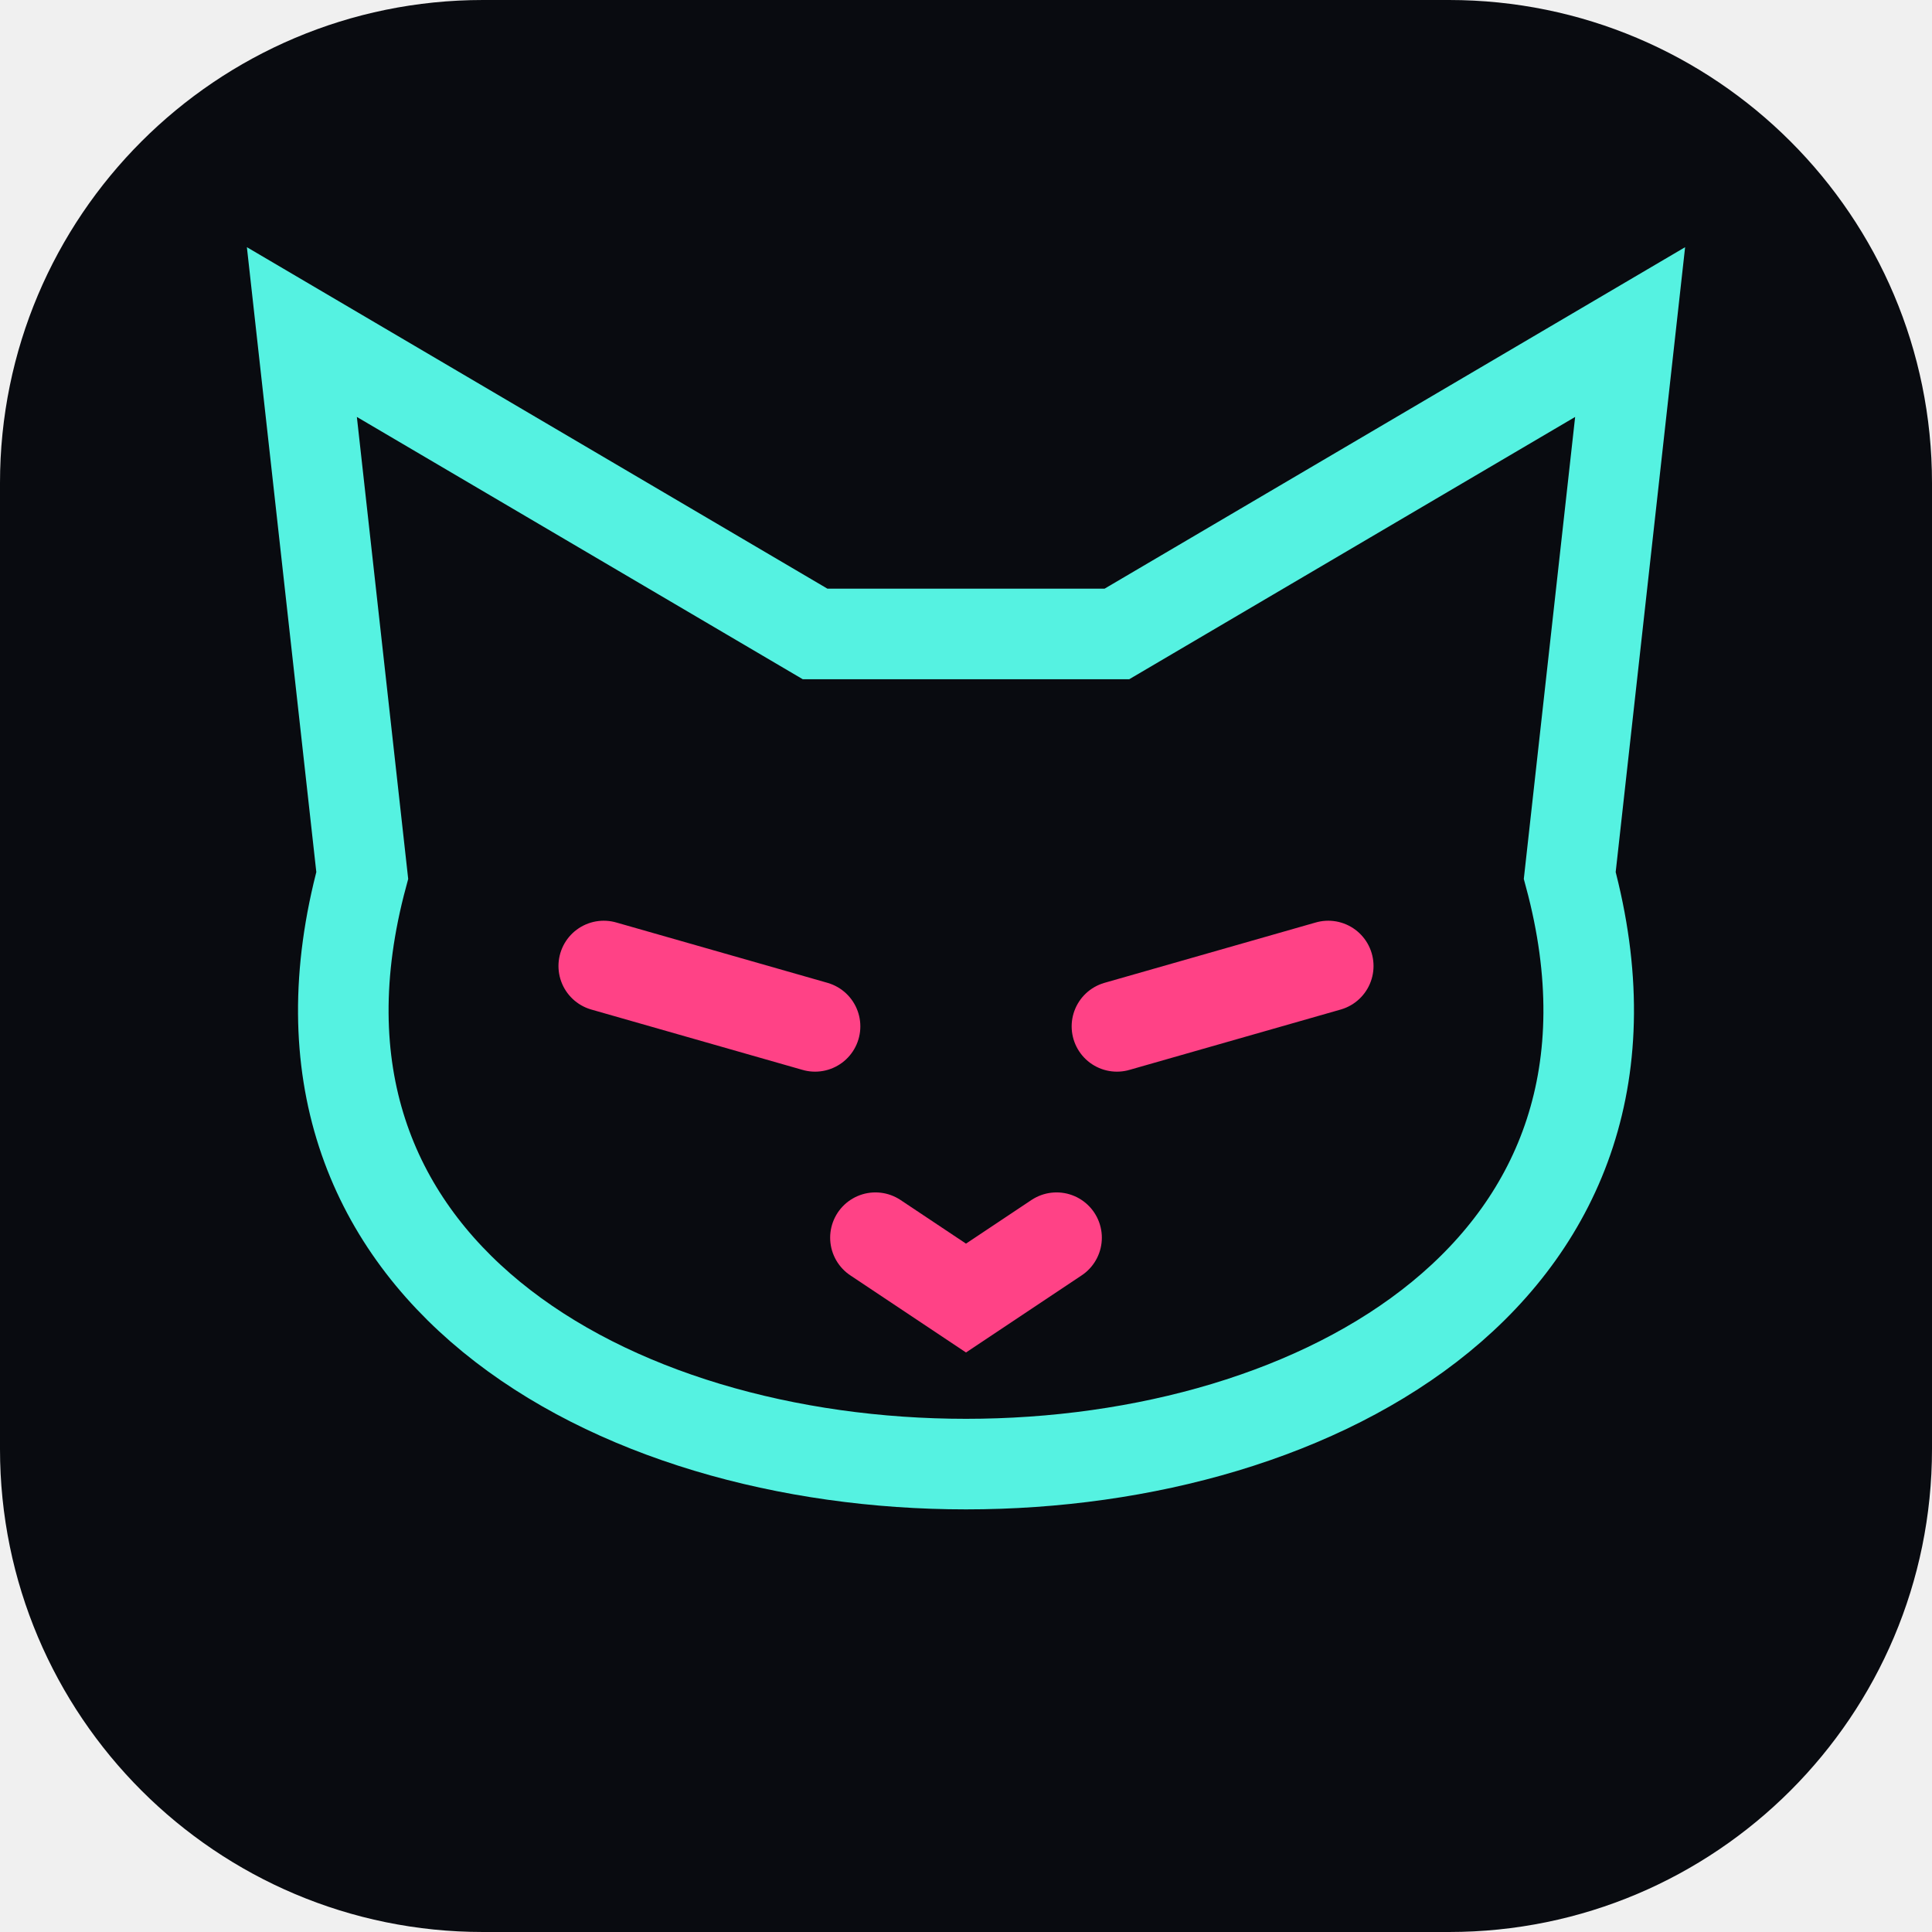
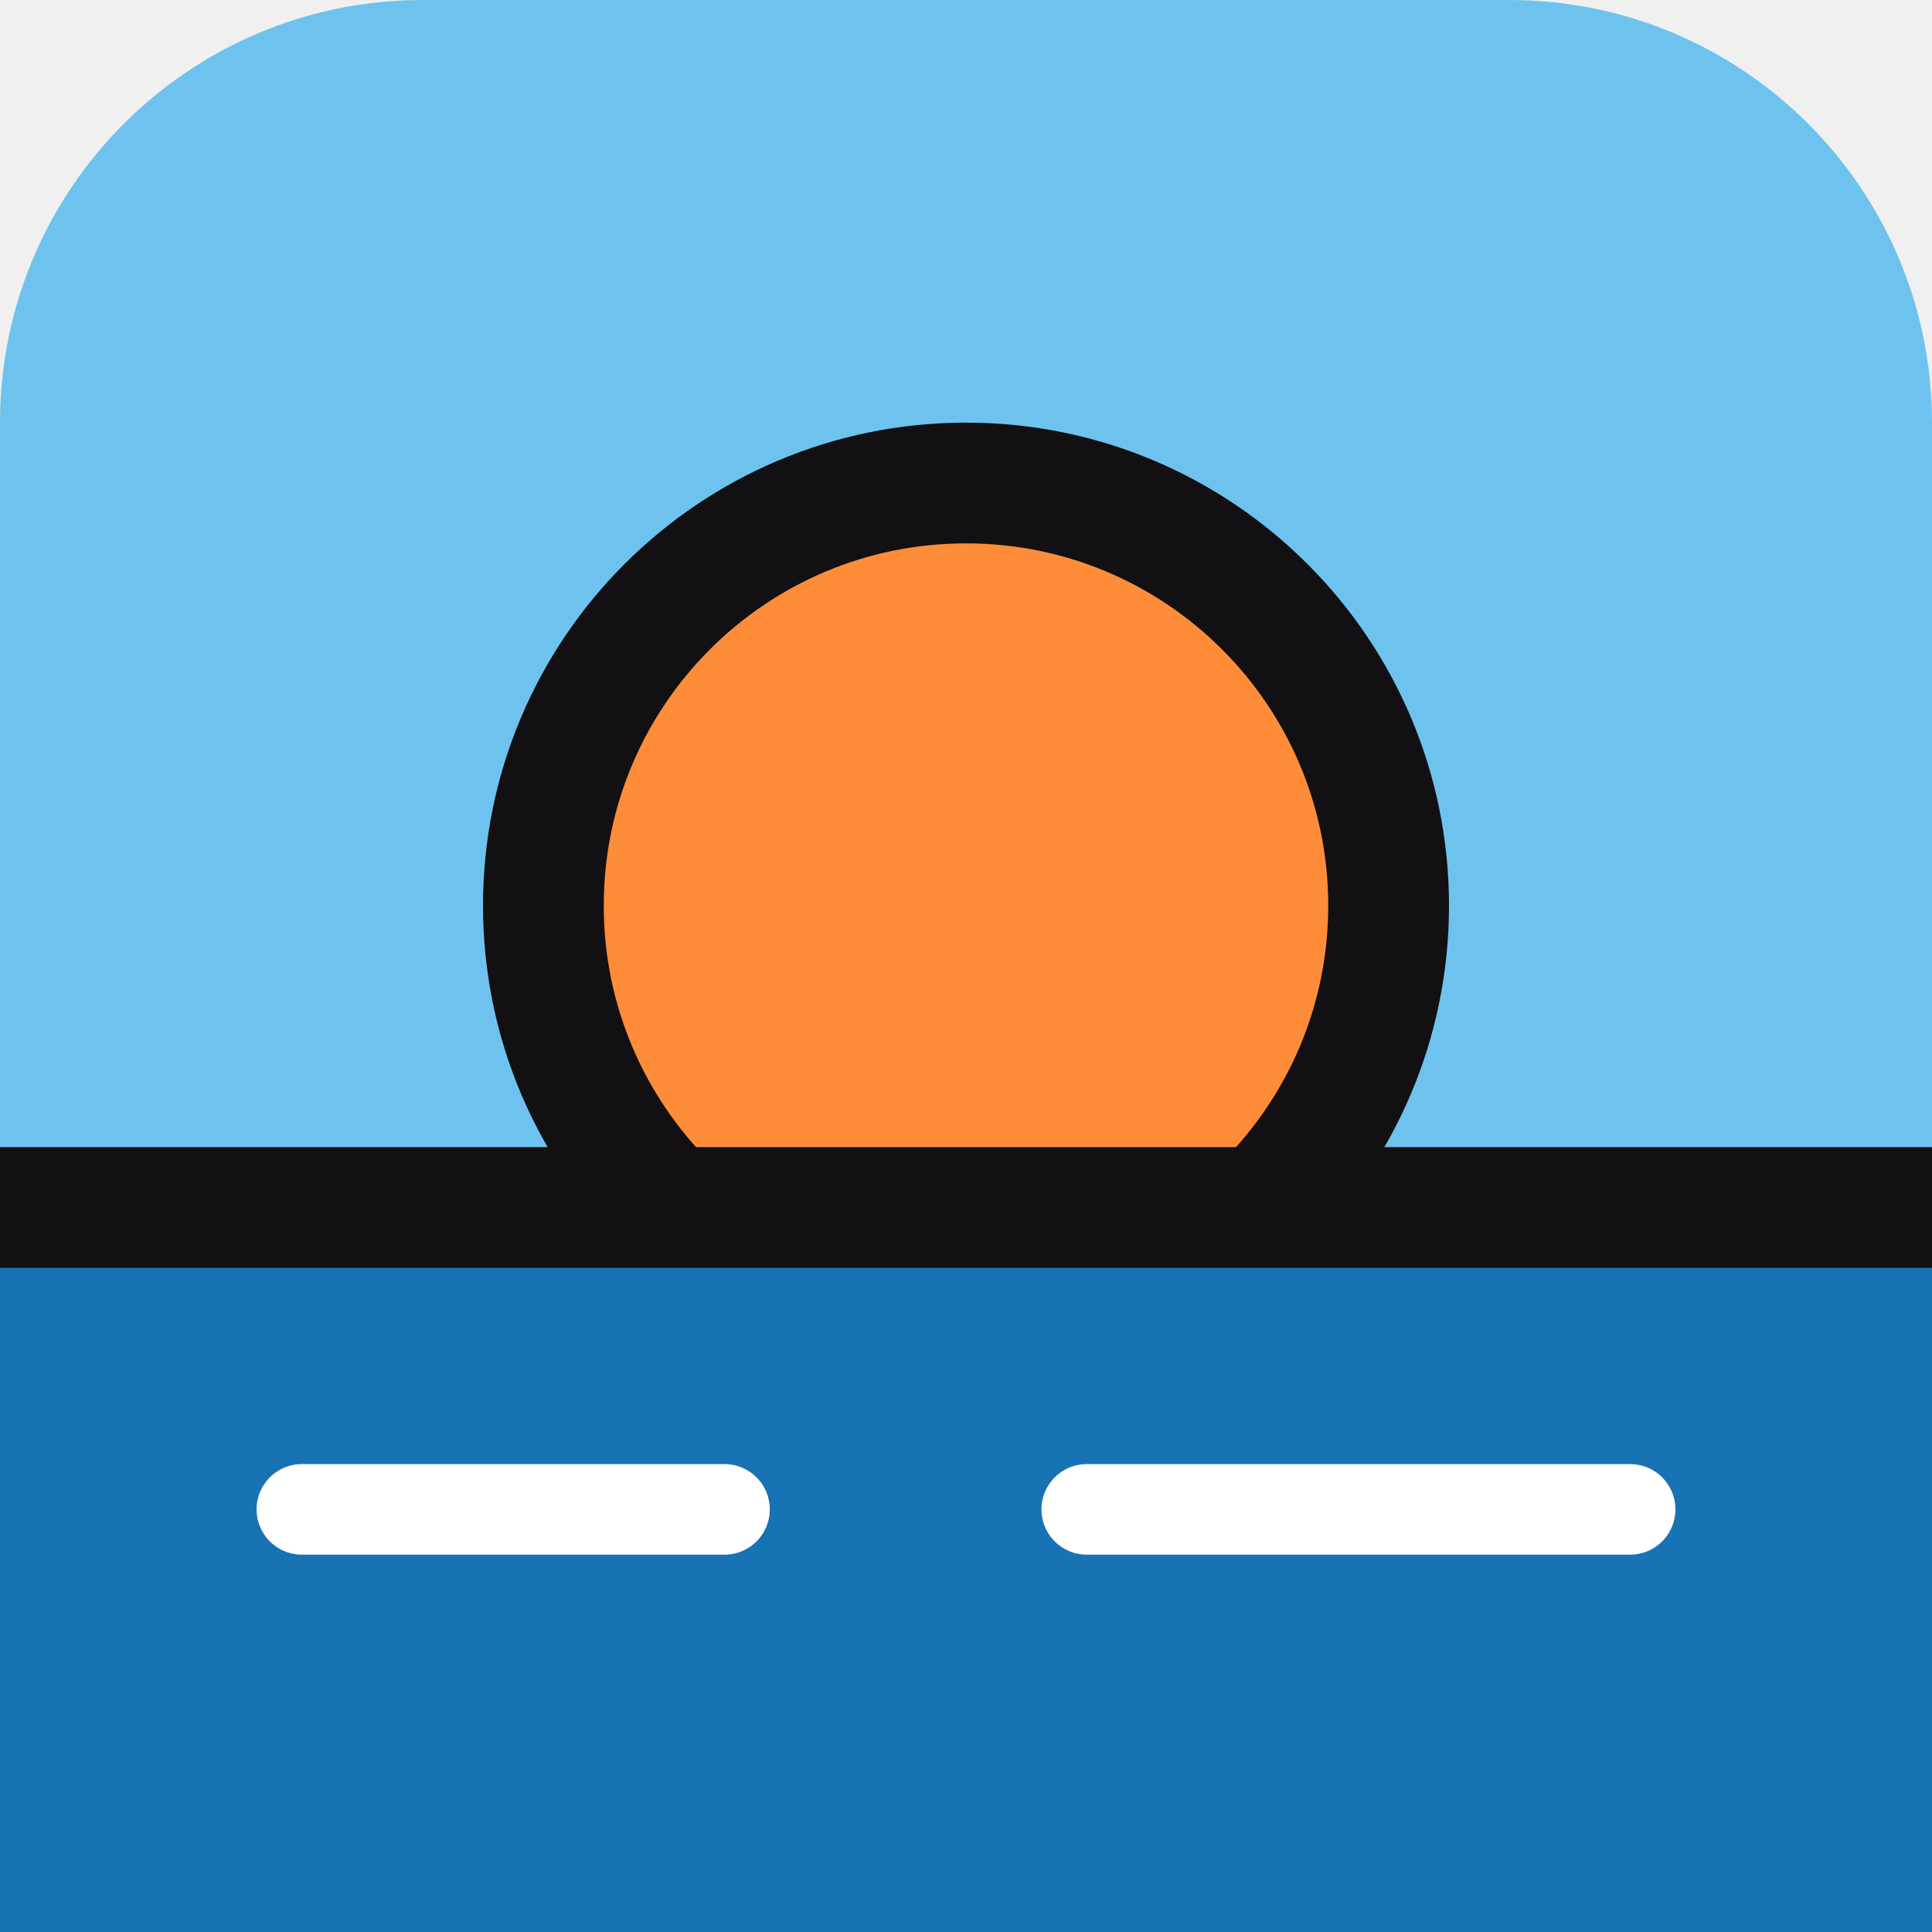
<svg xmlns="http://www.w3.org/2000/svg" viewBox="0 0 64 64">
-   <rect width="64" height="64" rx="16" fill="#090b10" />
-   <path d="m12 29-2-18 17 10h10l17-10-2 18c7 26-47 26-40 0Z" fill="none" stroke="#55f2e1" stroke-width="3" />
-   <path d="m20 32 7 2m10 0 7-2m-15 9 3 2 3-2" fill="none" stroke="#ff4286" stroke-width="3" stroke-linecap="round" />
+   <rect width="64" height="64" rx="14" fill="#6ec3ee" />
+   <circle cx="32" cy="30" r="14" fill="#ff8c38" stroke="#121012" stroke-width="4" />
+   <path d="M0 40h64v24H0z" fill="#1873b5" />
+   <path d="M0 40h64" stroke="#121012" stroke-width="4" />
+   <path d="M10 50h14M36 50h18" stroke="#fff" stroke-width="3" stroke-linecap="round" />
</svg>
